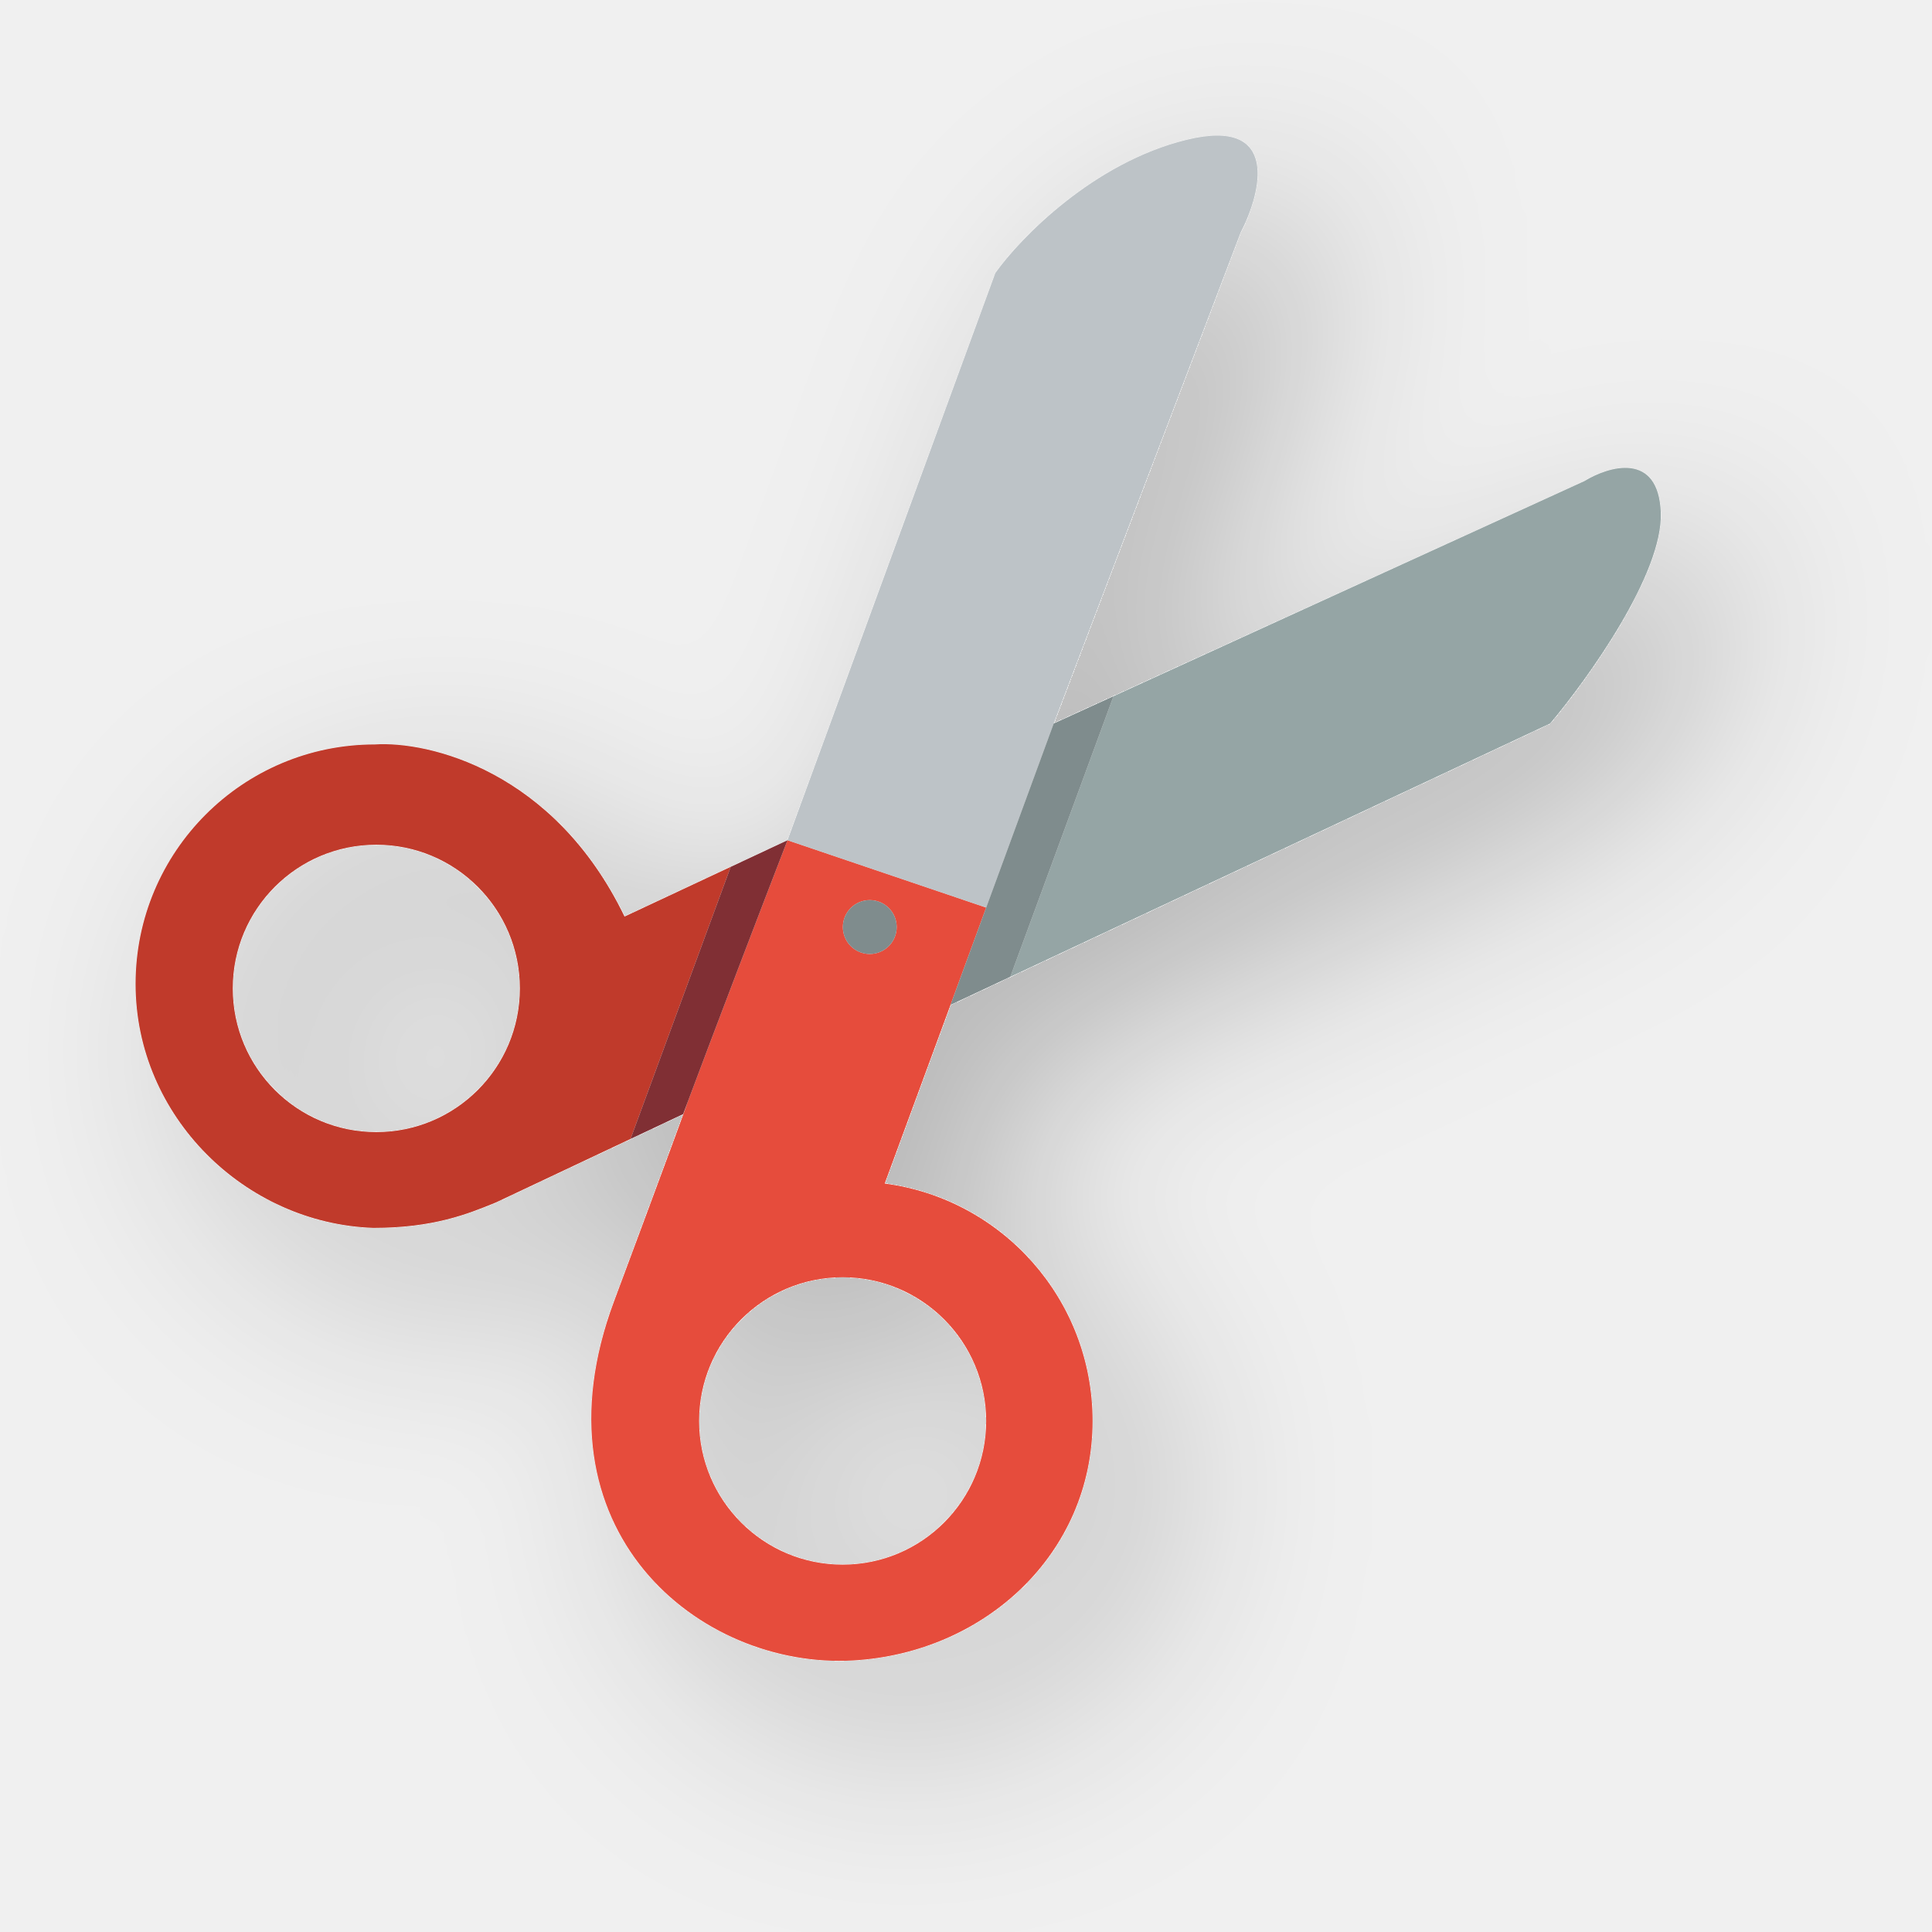
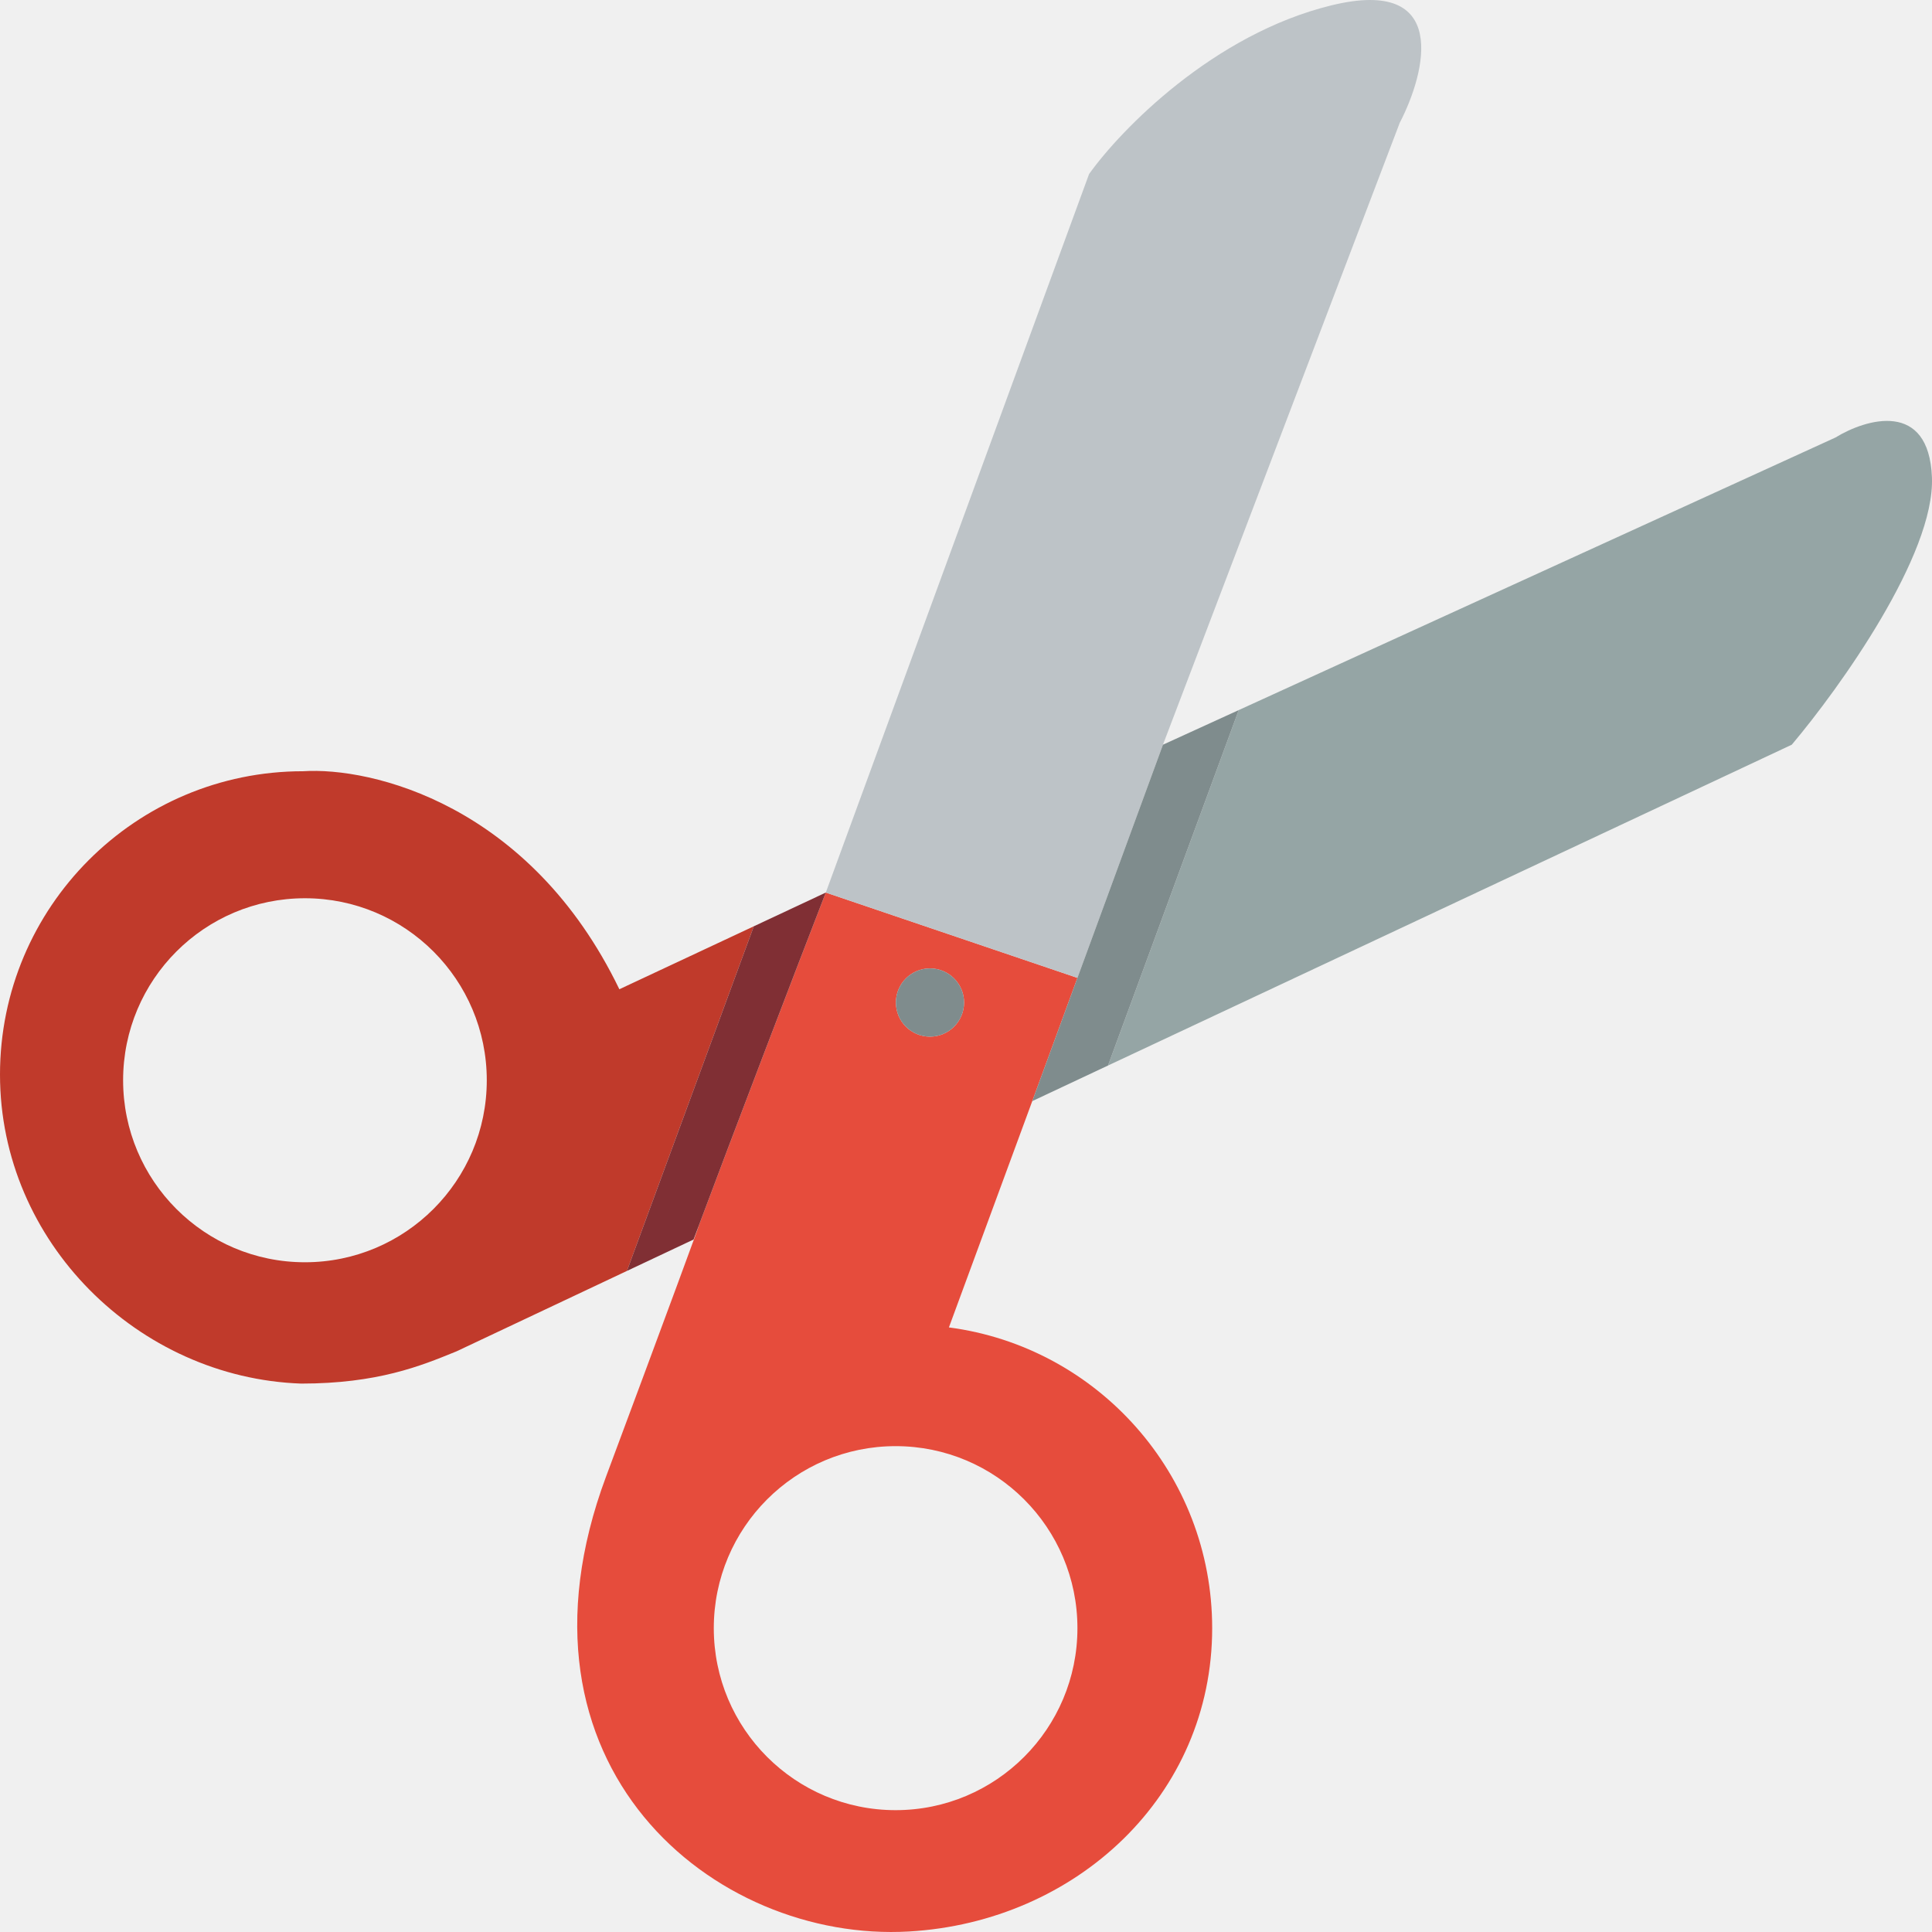
- <svg xmlns="http://www.w3.org/2000/svg" width="114" height="114" viewBox="0 0 114 114" fill="none">
-   <g filter="url(#filter0_d_5_238)">
-     <path fill-rule="evenodd" clip-rule="evenodd" d="M56.087 59.294L58.191 53.553L46.469 49.579C44.821 53.838 42.456 60.011 40.309 65.741C41.392 62.88 38.541 70.598 36.234 76.78C31.205 90.257 41.251 98.506 50.351 97.976C58.135 97.523 64.469 91.65 64.469 83.846C64.469 76.67 59.125 70.744 52.204 69.836L56.087 59.294ZM49.721 92.324C54.399 92.324 58.191 88.528 58.191 83.846C58.191 79.163 54.399 75.367 49.721 75.367C45.043 75.367 41.251 79.163 41.251 83.846C41.251 88.528 45.043 92.324 49.721 92.324ZM51.322 56.291C52.199 56.291 52.91 55.58 52.91 54.702C52.91 53.824 52.199 53.112 51.322 53.112C50.445 53.112 49.734 53.824 49.734 54.702C49.734 55.58 50.445 56.291 51.322 56.291Z" fill="#E64C3C" />
-     <path d="M70.027 8.248C64.521 9.59 60.204 14.047 58.733 16.108L46.469 49.579L58.191 53.553L62.175 42.691L73.204 13.723C74.439 11.339 75.533 6.906 70.027 8.248Z" fill="#BDC3C7" />
-     <path fill-rule="evenodd" clip-rule="evenodd" d="M37.205 67.205L43.116 51.15L36.852 54.083C32.687 45.464 25.294 43.721 22.117 43.927C14.32 43.927 8 50.254 8 58.058C8 65.862 14.441 72.188 22.029 72.453C25.585 72.453 27.606 71.628 29.182 70.985C29.21 70.974 29.237 70.963 29.264 70.952L37.205 67.205ZM30.676 58.322C30.676 63.005 26.883 66.801 22.205 66.801C17.527 66.801 13.735 63.005 13.735 58.322C13.735 53.64 17.527 49.844 22.205 49.844C26.883 49.844 30.676 53.64 30.676 58.322Z" fill="#C03A2B" />
-     <path d="M97.997 30.238C97.856 26.635 94.938 27.501 93.497 28.384L65.704 41.079L59.616 57.636L91.468 42.691C93.703 40.041 98.138 33.842 97.997 30.238Z" fill="#95A5A5" />
-     <path d="M62.175 42.691L58.191 53.553L56.087 59.294L59.616 57.636L65.704 41.079L62.175 42.691Z" fill="#7F8C8D" />
-     <path d="M40.309 65.741C42.456 60.011 44.821 53.838 46.469 49.579L43.116 51.15L37.205 67.205L40.309 65.741Z" fill="#802F34" />
-     <path d="M52.91 54.702C52.91 55.58 52.199 56.291 51.322 56.291C50.445 56.291 49.734 55.58 49.734 54.702C49.734 53.824 50.445 53.112 51.322 53.112C52.199 53.112 52.91 53.824 52.91 54.702Z" fill="#7F8C8D" />
+ <svg xmlns="http://www.w3.org/2000/svg" width="90" height="90" viewBox="0 0 90 90" fill="none">
+   <g clip-path="url(#clip0_36_23)">
+     <path fill-rule="evenodd" clip-rule="evenodd" d="M48.087 51.294L50.191 45.553L38.469 41.579C36.821 45.838 34.456 52.011 32.309 57.741C33.392 54.88 30.541 62.598 28.234 68.78C23.205 82.257 33.251 90.506 42.351 89.976C50.135 89.523 56.468 83.65 56.468 75.846C56.468 68.67 51.125 62.744 44.204 61.836L48.087 51.294ZM41.721 84.324C46.399 84.324 50.191 80.528 50.191 75.846C50.191 71.163 46.399 67.367 41.721 67.367C37.043 67.367 33.251 71.163 33.251 75.846C33.251 80.528 37.043 84.324 41.721 84.324ZM43.322 48.291C44.199 48.291 44.91 47.58 44.91 46.702C44.91 45.824 44.199 45.112 43.322 45.112C42.445 45.112 41.734 45.824 41.734 46.702C41.734 47.58 42.445 48.291 43.322 48.291Z" fill="#E64C3C" />
+     <path d="M62.027 0.248C56.521 1.59 52.204 6.047 50.733 8.108L38.469 41.579L50.191 45.553L54.175 34.691L65.204 5.724C66.439 3.339 67.533 -1.094 62.027 0.248Z" fill="#BDC3C7" />
+     <path fill-rule="evenodd" clip-rule="evenodd" d="M29.205 59.205L35.116 43.15L28.852 46.083C24.687 37.464 17.294 35.721 14.117 35.927C6.32 35.927 0 42.254 0 50.058C0 57.862 6.441 64.188 14.029 64.453C17.585 64.453 19.606 63.628 21.182 62.985C21.21 62.974 21.237 62.963 21.264 62.952L29.205 59.205ZM22.676 50.322C22.676 55.005 18.883 58.801 14.205 58.801C9.527 58.801 5.735 55.005 5.735 50.322C5.735 45.64 9.527 41.844 14.205 41.844C18.883 41.844 22.676 45.64 22.676 50.322Z" fill="#C03A2B" />
+     <path d="M89.997 22.238C89.856 18.635 86.938 19.501 85.497 20.384L57.704 33.079L51.616 49.636L83.468 34.691C85.703 32.041 90.138 25.842 89.997 22.238Z" fill="#95A5A5" />
+     <path d="M54.175 34.691L50.191 45.553L48.087 51.294L51.616 49.636L57.704 33.079L54.175 34.691Z" fill="#7F8C8D" />
+     <path d="M32.309 57.741C34.456 52.011 36.821 45.838 38.469 41.579L35.116 43.15L29.205 59.205L32.309 57.741Z" fill="#802F34" />
+     <path d="M44.91 46.702C44.91 47.58 44.199 48.291 43.322 48.291C42.445 48.291 41.734 47.58 41.734 46.702C41.734 45.824 42.445 45.112 43.322 45.112C44.199 45.112 44.91 45.824 44.91 46.702Z" fill="#7F8C8D" />
  </g>
  <defs>
-     <filter id="filter0_d_5_238" x="0" y="0" width="114" height="114" filterUnits="userSpaceOnUse" color-interpolation-filters="sRGB">
-       <feFlood flood-opacity="0" result="BackgroundImageFix" />
-       <feColorMatrix in="SourceAlpha" type="matrix" values="0 0 0 0 0 0 0 0 0 0 0 0 0 0 0 0 0 0 127 0" result="hardAlpha" />
-       <feOffset dx="4" dy="4" />
-       <feGaussianBlur stdDeviation="6" />
-       <feComposite in2="hardAlpha" operator="out" />
-       <feColorMatrix type="matrix" values="0 0 0 0 0 0 0 0 0 0 0 0 0 0 0 0 0 0 0.25 0" />
-       <feBlend mode="normal" in2="BackgroundImageFix" result="effect1_dropShadow_5_238" />
-       <feBlend mode="normal" in="SourceGraphic" in2="effect1_dropShadow_5_238" result="shape" />
-     </filter>
+     <clipPath id="clip0_36_23">
+       <rect width="90" height="90" fill="white" />
+     </clipPath>
  </defs>
</svg>
